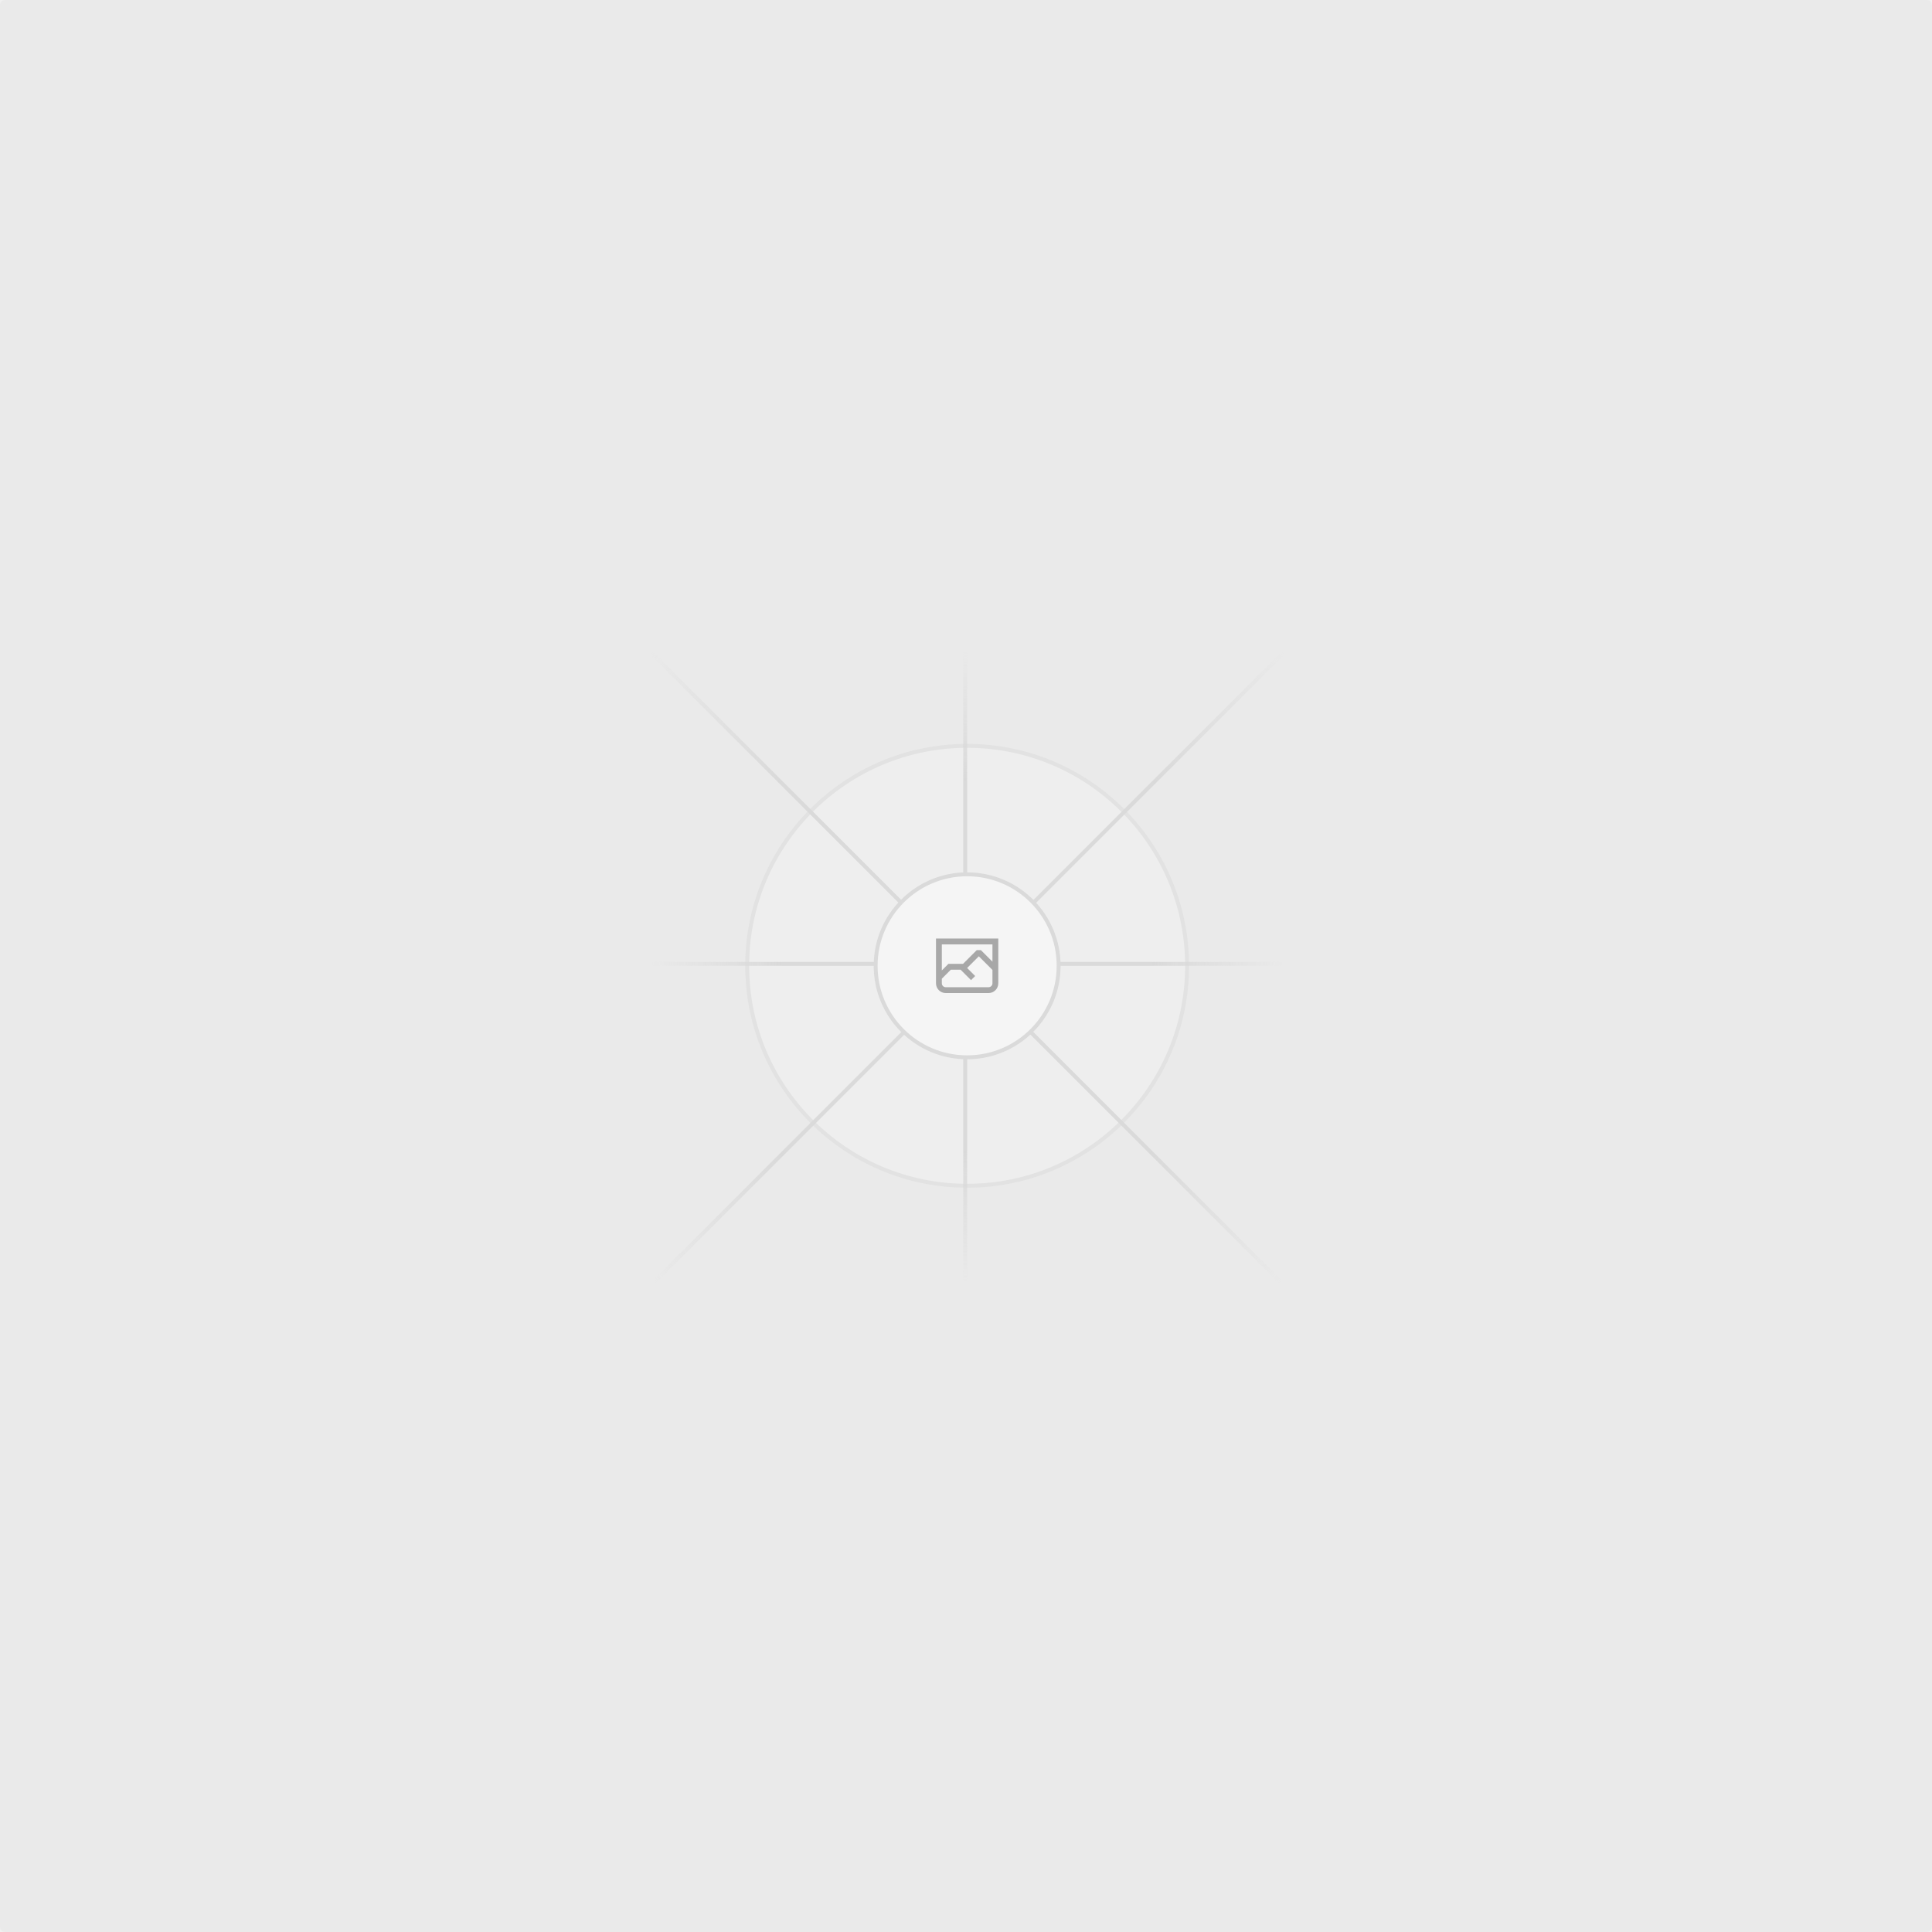
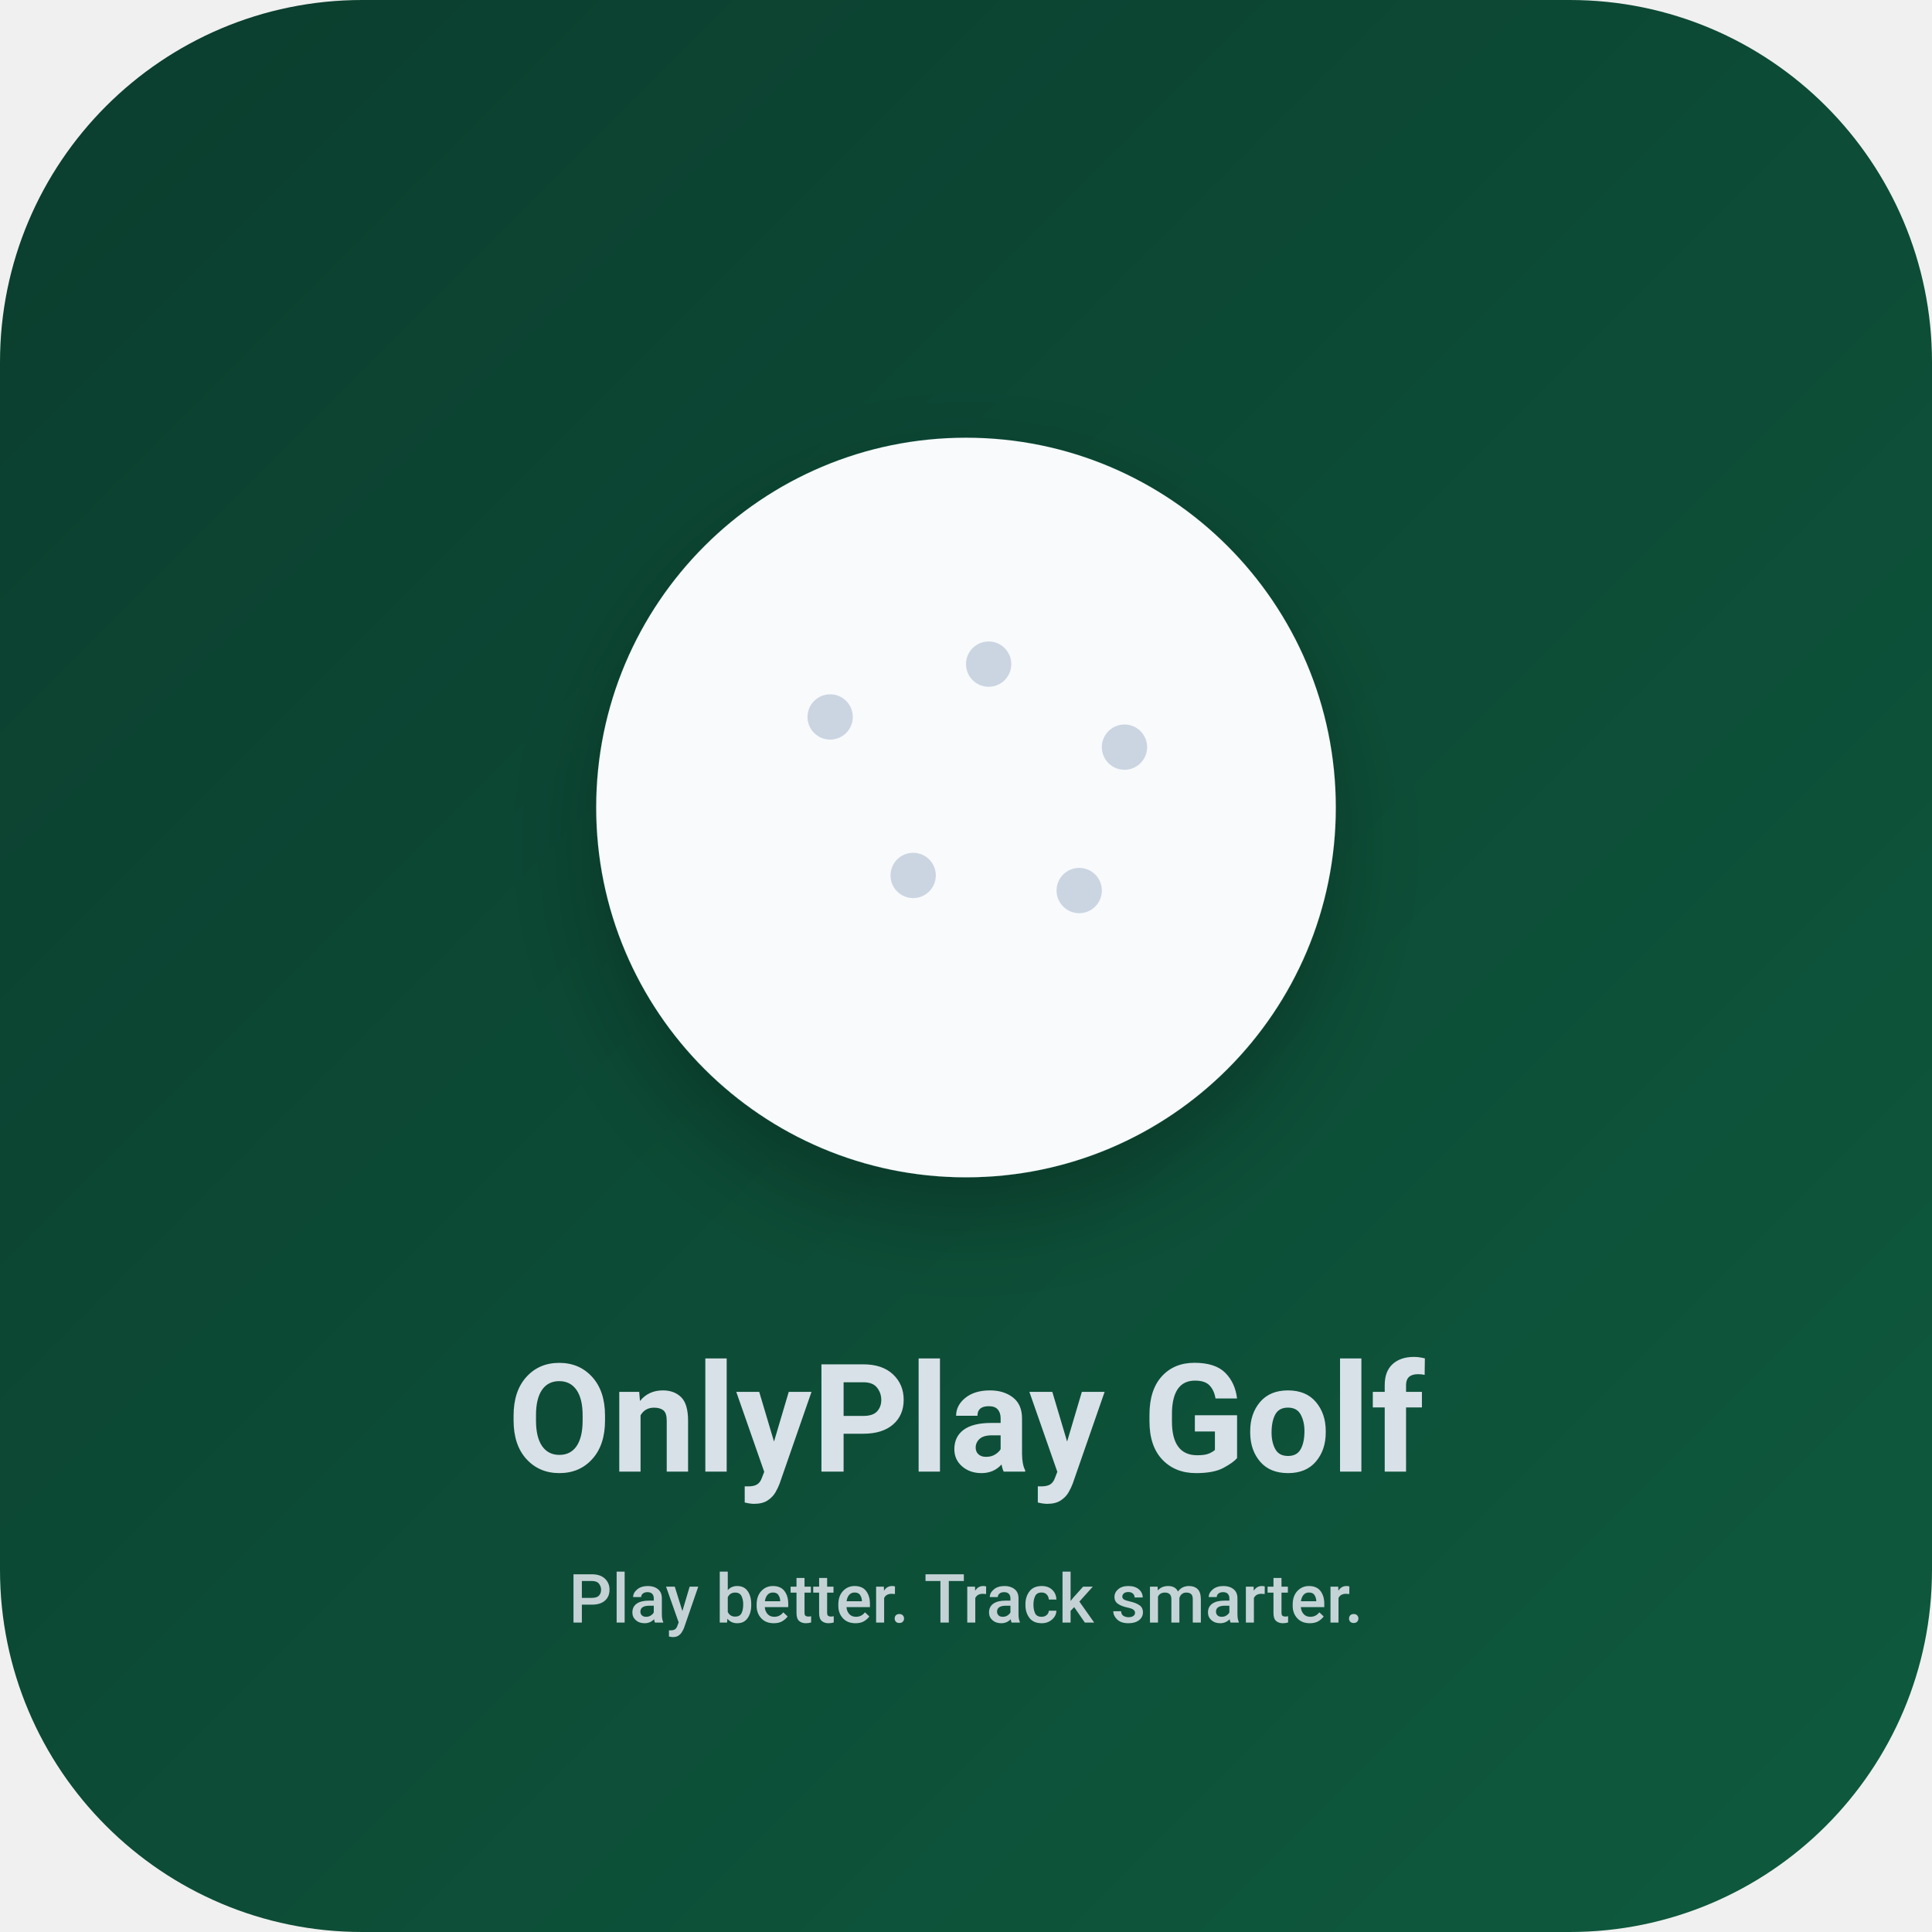
- <svg xmlns="http://www.w3.org/2000/svg" width="1200" height="1200" fill="none">
-   <rect width="1200" height="1200" fill="#EAEAEA" rx="3" />
-   <g opacity=".5">
-     <g opacity=".5">
-       <path fill="#FAFAFA" d="M600.709 736.5c-75.454 0-136.621-61.167-136.621-136.62 0-75.454 61.167-136.621 136.621-136.621 75.453 0 136.62 61.167 136.62 136.621 0 75.453-61.167 136.62-136.62 136.62Z" />
-       <path stroke="#C9C9C9" stroke-width="2.418" d="M600.709 736.5c-75.454 0-136.621-61.167-136.621-136.62 0-75.454 61.167-136.621 136.621-136.621 75.453 0 136.62 61.167 136.62 136.621 0 75.453-61.167 136.62-136.62 136.62Z" />
-     </g>
-     <path stroke="url(#a)" stroke-width="2.418" d="M0-1.209h553.581" transform="scale(1 -1) rotate(45 1163.11 91.165)" />
-     <path stroke="url(#b)" stroke-width="2.418" d="M404.846 598.671h391.726" />
-     <path stroke="url(#c)" stroke-width="2.418" d="M599.5 795.742V404.017" />
-     <path stroke="url(#d)" stroke-width="2.418" d="m795.717 796.597-391.441-391.44" />
-     <path fill="#fff" d="M600.709 656.704c-31.384 0-56.825-25.441-56.825-56.824 0-31.384 25.441-56.825 56.825-56.825 31.383 0 56.824 25.441 56.824 56.825 0 31.383-25.441 56.824-56.824 56.824Z" />
-     <g clip-path="url(#e)">
-       <path fill="#666" fill-rule="evenodd" d="M616.426 586.58h-31.434v16.176l3.553-3.554.531-.531h9.068l.074-.074 8.463-8.463h2.565l7.18 7.181V586.58Zm-15.715 14.654 3.698 3.699 1.283 1.282-2.565 2.565-1.282-1.283-5.2-5.199h-6.066l-5.514 5.514-.073.073v2.876a2.418 2.418 0 0 0 2.418 2.418h26.598a2.418 2.418 0 0 0 2.418-2.418v-8.317l-8.463-8.463-7.181 7.181-.071.072Zm-19.347 5.442v4.085a6.045 6.045 0 0 0 6.046 6.045h26.598a6.044 6.044 0 0 0 6.045-6.045v-7.108l1.356-1.355-1.282-1.283-.074-.073v-17.989h-38.689v23.43l-.146.146.146.147Z" clip-rule="evenodd" />
-     </g>
-     <path stroke="#C9C9C9" stroke-width="2.418" d="M600.709 656.704c-31.384 0-56.825-25.441-56.825-56.824 0-31.384 25.441-56.825 56.825-56.825 31.383 0 56.824 25.441 56.824 56.825 0 31.383-25.441 56.824-56.824 56.824Z" />
+ <svg xmlns="http://www.w3.org/2000/svg" width="512" height="512" viewBox="0 0 512 512" fill="none" role="img" aria-label="OnlyPlay Golf">
+   <defs>
+     <linearGradient id="bg" x1="0" y1="0" x2="512" y2="512" gradientUnits="userSpaceOnUse">
+       <stop stop-color="#0B3D2E" />
+       <stop offset="1" stop-color="#0E5A3E" />
+     </linearGradient>
+     <filter id="shadow" x="-20%" y="-20%" width="140%" height="140%">
+       <feDropShadow dx="0" dy="10" stdDeviation="12" flood-color="#000" flood-opacity="0.25" />
+     </filter>
+   </defs>
+   <rect width="512" height="512" rx="96" fill="url(#bg)" />
+   <g filter="url(#shadow)">
+     <circle cx="256" cy="214" r="98" fill="#F8FAFC" />
+     <circle cx="220" cy="190" r="6" fill="#CBD5E1" />
+     <circle cx="262" cy="176" r="6" fill="#CBD5E1" />
+     <circle cx="298" cy="198" r="6" fill="#CBD5E1" />
+     <circle cx="242" cy="232" r="6" fill="#CBD5E1" />
+     <circle cx="286" cy="236" r="6" fill="#CBD5E1" />
  </g>
-   <defs>
-     <linearGradient id="a" x1="554.061" x2="-.48" y1=".083" y2=".087" gradientUnits="userSpaceOnUse">
-       <stop stop-color="#C9C9C9" stop-opacity="0" />
-       <stop offset=".208" stop-color="#C9C9C9" />
-       <stop offset=".792" stop-color="#C9C9C9" />
-       <stop offset="1" stop-color="#C9C9C9" stop-opacity="0" />
-     </linearGradient>
-     <linearGradient id="b" x1="796.912" x2="404.507" y1="599.963" y2="599.965" gradientUnits="userSpaceOnUse">
-       <stop stop-color="#C9C9C9" stop-opacity="0" />
-       <stop offset=".208" stop-color="#C9C9C9" />
-       <stop offset=".792" stop-color="#C9C9C9" />
-       <stop offset="1" stop-color="#C9C9C9" stop-opacity="0" />
-     </linearGradient>
-     <linearGradient id="c" x1="600.792" x2="600.794" y1="403.677" y2="796.082" gradientUnits="userSpaceOnUse">
-       <stop stop-color="#C9C9C9" stop-opacity="0" />
-       <stop offset=".208" stop-color="#C9C9C9" />
-       <stop offset=".792" stop-color="#C9C9C9" />
-       <stop offset="1" stop-color="#C9C9C9" stop-opacity="0" />
-     </linearGradient>
-     <linearGradient id="d" x1="404.85" x2="796.972" y1="403.903" y2="796.02" gradientUnits="userSpaceOnUse">
-       <stop stop-color="#C9C9C9" stop-opacity="0" />
-       <stop offset=".208" stop-color="#C9C9C9" />
-       <stop offset=".792" stop-color="#C9C9C9" />
-       <stop offset="1" stop-color="#C9C9C9" stop-opacity="0" />
-     </linearGradient>
-     <clipPath id="e">
-       <path fill="#fff" d="M581.364 580.535h38.689v38.689h-38.689z" />
-     </clipPath>
-   </defs>
+   <g fill="#E2E8F0" opacity="0.95">
+     <text x="256" y="390" font-family="system-ui, -apple-system, Segoe UI, Roboto, Helvetica, Arial, sans-serif" font-size="40" font-weight="700" text-anchor="middle">
+       OnlyPlay Golf
+     </text>
+     <text x="256" y="430" font-family="system-ui, -apple-system, Segoe UI, Roboto, Helvetica, Arial, sans-serif" font-size="18" font-weight="500" text-anchor="middle" opacity="0.9">
+       Play better. Track smarter.
+     </text>
+   </g>
</svg>
